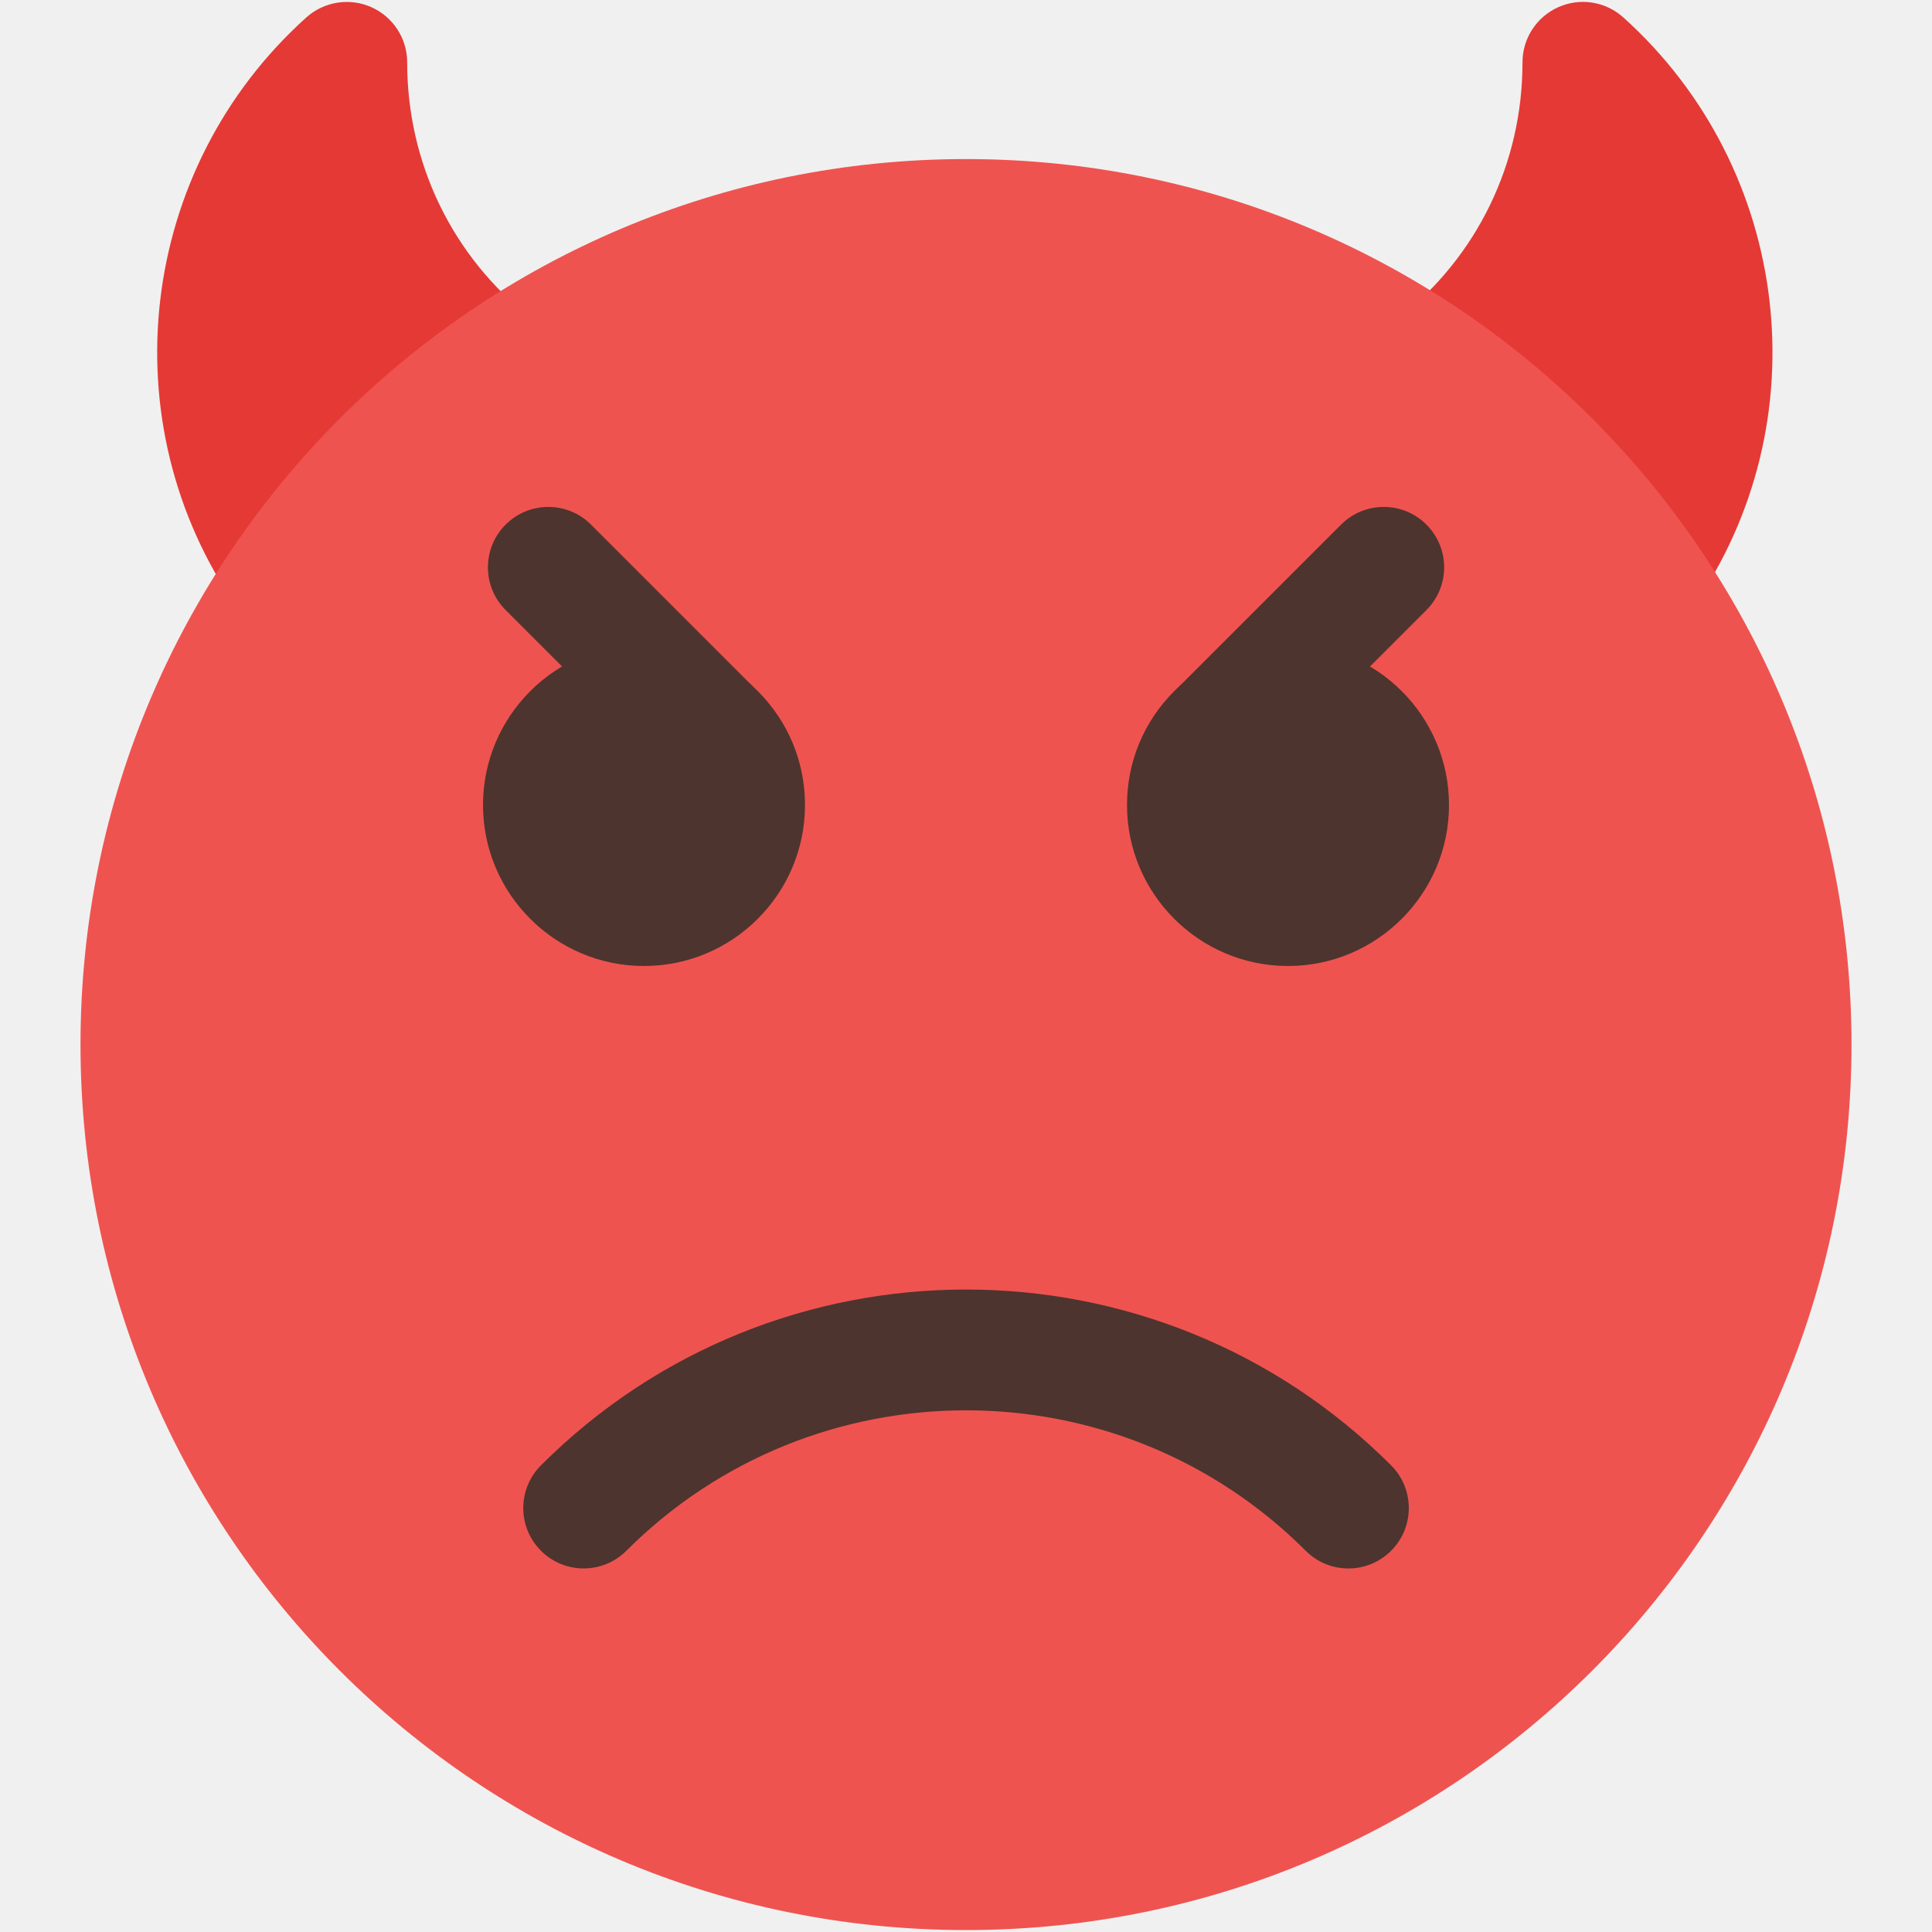
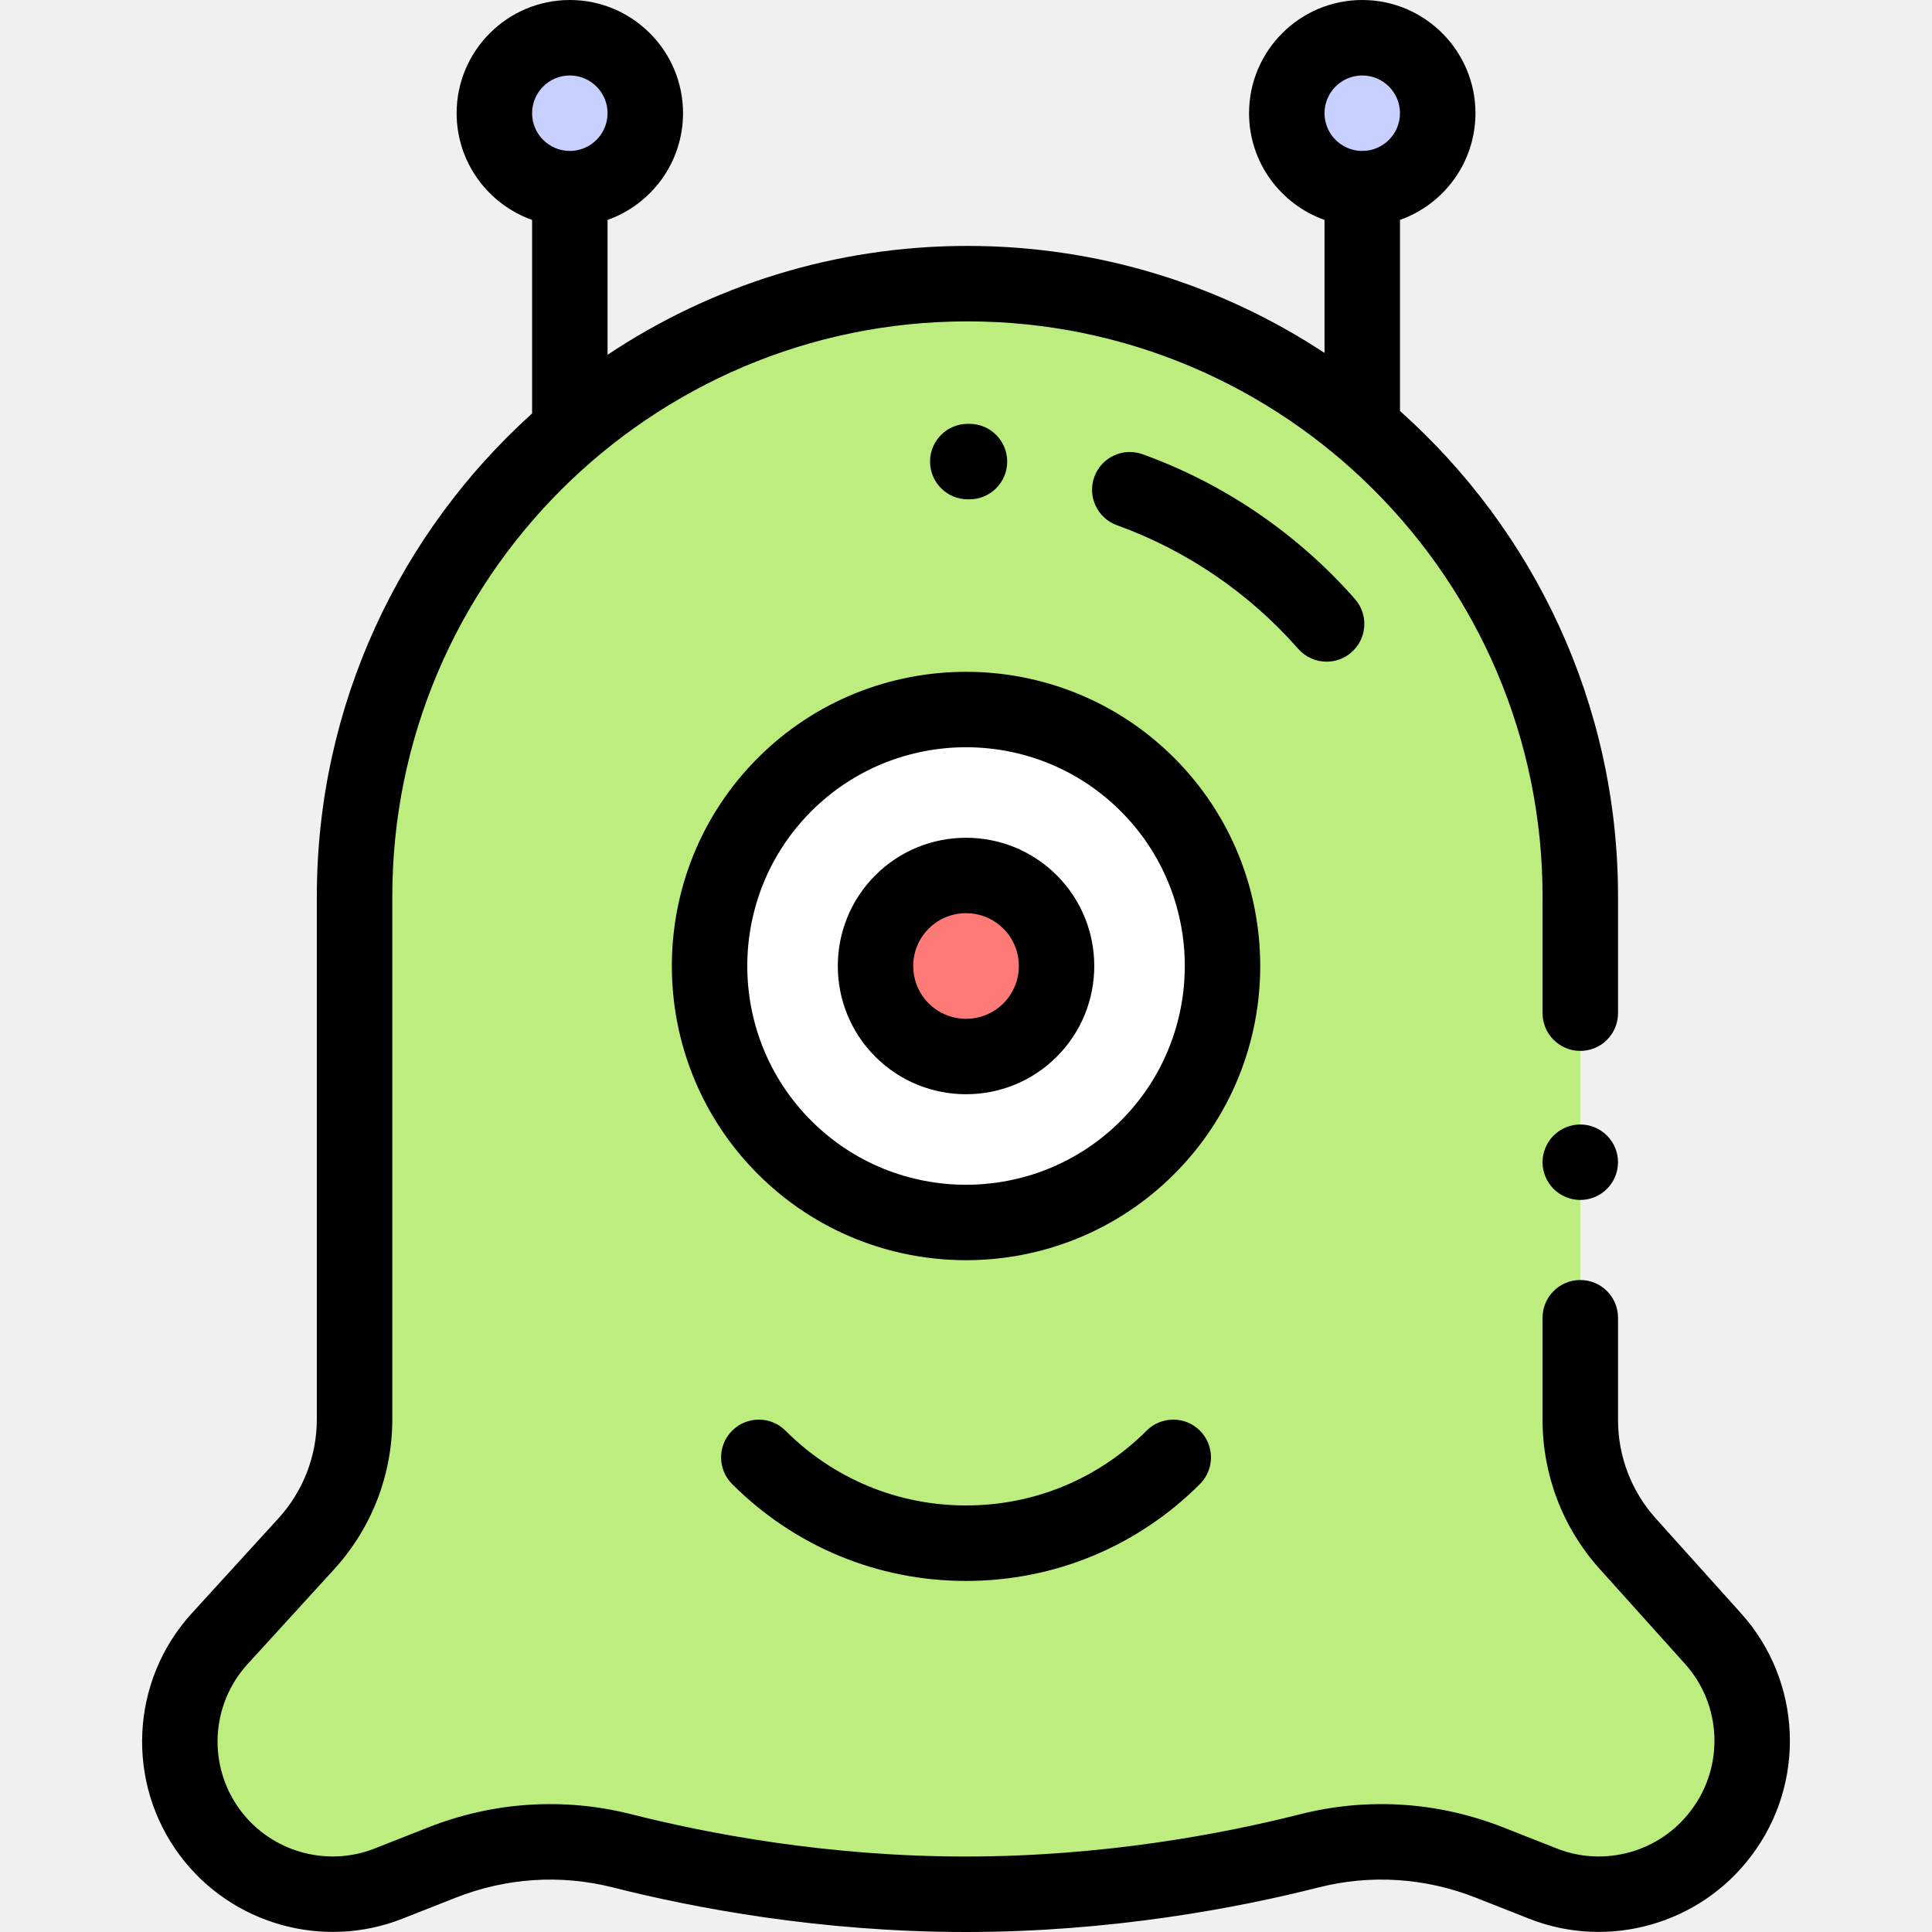
- <svg xmlns="http://www.w3.org/2000/svg" id="color" enable-background="new 0 0 24 24" height="512" viewBox="0 0 24 24" width="512">
-   <path d="m20.165.216c-.221-.199-.538-.248-.807-.127-.271.121-.445.389-.445.685 0 1.256-.564 2.417-1.548 3.187-.326.255-.383.727-.128 1.053s.728.383 1.053.128c.024-.019.044-.042.068-.061l1.502 1.502c-.025.038-.044.079-.07.116-.237.34-.154.807.186 1.044.131.091.28.135.429.135.237 0 .47-.112.616-.321 1.606-2.302 1.238-5.458-.856-7.341z" fill="#e53935" />
-   <path d="m5.058.774c0-.296-.174-.564-.445-.685-.269-.12-.586-.071-.807.127-2.095 1.883-2.462 5.039-.855 7.342.146.209.379.321.615.321.148 0 .298-.044.429-.135.34-.237.423-.704.186-1.044-.026-.038-.045-.078-.07-.116l1.502-1.502c.024.019.043.042.068.061.325.254.798.197 1.053-.129s.198-.798-.128-1.053c-.984-.77-1.548-1.931-1.548-3.187z" fill="#e53935" />
-   <circle cx="12" cy="12.976" fill="#ef5350" r="11" />
-   <g fill="#4e342e">
-     <path d="m16 12c-1.103 0-2-.897-2-2 0-.534.208-1.036.586-1.414s.88-.586 1.414-.586c1.103 0 2 .897 2 2s-.897 2-2 2z" />
-     <path d="m15.189 9.798c-.192 0-.384-.073-.53-.22-.293-.293-.293-.768 0-1.061l2-2c.293-.293.768-.293 1.061 0s.293.768 0 1.061l-2 2c-.147.147-.339.22-.531.22z" />
-     <path d="m8 12c-1.103 0-2-.897-2-2s.897-2 2-2c.534 0 1.036.208 1.414.586s.586.88.586 1.414c0 1.103-.897 2-2 2z" />
-     <path d="m8.811 9.798c-.192 0-.384-.073-.53-.22l-2-2c-.293-.293-.293-.768 0-1.061s.768-.293 1.061 0l2 2c.293.293.293.768 0 1.061-.148.147-.34.22-.531.22z" />
-     <path d="m16.75 19.484c-.192 0-.384-.073-.53-.22-2.327-2.326-6.112-2.326-8.439 0-.293.293-.768.293-1.061 0s-.293-.768 0-1.061c2.911-2.912 7.649-2.912 10.561 0 .293.293.293.768 0 1.061-.147.147-.339.22-.531.22z" />
+ <svg xmlns="http://www.w3.org/2000/svg" version="1.1" id="Capa_1" x="0px" y="0px" viewBox="0 0 512 512" style="enable-background:new 0 0 512 512;" xml:space="preserve">
+   <path style="fill:#BDED7E;" d="M93.965,237.583v138.508c0,12.235-4.573,24.027-12.822,33.063l-22.913,25.1  c-13.125,14.378-14.151,36.065-2.441,51.617l0,0c10.942,14.533,30.237,19.977,47.162,13.307l14.149-5.577  c15.221-5.999,31.945-7.12,47.804-3.101c20.515,5.198,53.189,11.5,91.027,11.5s70.513-6.302,91.027-11.499  c15.86-4.018,32.583-2.898,47.804,3.101l14.149,5.577c16.925,6.67,36.22,1.226,47.162-13.307l0.158-0.21  c11.639-15.459,10.704-36.995-2.232-51.386l-22.636-25.184c-8.092-9.002-12.568-20.679-12.568-32.783V237.583  c0-89.699-72.716-162.415-162.415-162.415l0,0C166.68,75.168,93.965,147.884,93.965,237.583z" />
+   <g>
+     <circle style="fill:#C8D0FF;" cx="361.01" cy="30" r="20" />
+     <circle style="fill:#C8D0FF;" cx="151.01" cy="30" r="20" />
  </g>
+   <circle style="fill:#FFFFFF;" cx="256.01" cy="256" r="68" />
+   <circle style="fill:#FE7A77;" cx="256.01" cy="256" r="24" />
+   <path d="M418.79,298c-2.63,0-5.199,1.069-7.069,2.93c-1.86,1.86-2.931,4.44-2.931,7.07s1.07,5.21,2.931,7.069  c1.87,1.86,4.439,2.931,7.069,2.931c2.631,0,5.211-1.07,7.07-2.931c1.87-1.859,2.93-4.43,2.93-7.069c0-2.641-1.06-5.21-2.93-7.07  C424,299.069,421.43,298,418.79,298z" />
+   <path d="M461.437,427.592l-22.638-25.186c-6.451-7.178-10.005-16.446-10.005-26.098v-27.093c0-5.522-4.478-10-10-10s-10,4.478-10,10  v27.093c0,14.597,5.374,28.613,15.131,39.468l22.637,25.185c9.714,10.808,10.421,27.077,1.664,38.707l-0.142,0.189  c-8.208,10.902-22.808,15.023-35.507,10.018l-14.148-5.576c-17.334-6.831-35.98-8.04-53.927-3.491  C324.348,485.913,292.621,492,255.931,492s-68.417-6.087-88.57-11.192c-17.946-4.547-36.594-3.341-53.928,3.491l-14.148,5.576  c-12.697,5.005-27.299,0.884-35.506-10.018c-8.811-11.701-8.037-28.044,1.838-38.86l22.911-25.101  c9.954-10.902,15.437-25.039,15.437-39.805V237.583c0-84.042,68.373-152.415,152.416-152.415  c84.041,0,152.414,68.373,152.414,152.415V268.5c0,5.522,4.478,10,10,10s10-4.478,10-10v-30.917  c0-51.099-22.353-97.069-57.784-128.669V58.28c11.639-4.128,20-15.243,20-28.28c0-16.542-13.458-30-30-30s-30,13.458-30,30  c0,13.036,8.361,24.152,20,28.28v35.253c-27.184-17.918-59.708-28.365-94.631-28.365c-35.239,0-68.037,10.635-95.369,28.852V58.28  c11.639-4.128,20-15.243,20-28.28c0-16.542-13.458-30-30-30s-30,13.458-30,30c0,13.036,8.361,24.152,20,28.28v51.289  c-35.005,31.579-57.046,77.269-57.046,128.014v138.509c0,9.764-3.625,19.111-10.207,26.32l-22.912,25.101  c-16.357,17.918-17.638,44.991-3.045,64.374c13.597,18.061,37.783,24.887,58.818,16.596l14.148-5.576  c13.41-5.284,27.822-6.222,41.682-2.712C183.706,505.58,217.179,512,255.931,512c38.751,0,72.226-6.42,93.483-11.806  c13.859-3.51,28.271-2.573,41.682,2.712l14.148,5.576c21.035,8.291,45.219,1.466,58.834-16.616l0.141-0.189  C478.699,472.446,477.529,445.495,461.437,427.592z M361.01,20c5.514,0,10,4.486,10,10s-4.486,10-10,10s-10-4.486-10-10  S355.497,20,361.01,20z M151.01,20c5.514,0,10,4.486,10,10s-4.486,10-10,10s-10-4.486-10-10S145.497,20,151.01,20z" />
+   <path d="M311.165,200.846c-30.412-30.412-79.896-30.412-110.309,0s-30.412,79.896,0,110.309  c15.206,15.206,35.181,22.809,55.154,22.809s39.948-7.603,55.154-22.809C341.577,280.742,341.577,231.258,311.165,200.846z   M297.022,297.012c-22.613,22.615-59.41,22.615-82.023,0c-22.614-22.614-22.614-59.409,0-82.023  c11.307-11.308,26.159-16.961,41.012-16.961c14.853,0,29.705,5.653,41.012,16.961C319.635,237.603,319.635,274.397,297.022,297.012z  " />
+   <path d="M231.968,231.959c-13.255,13.256-13.255,34.826,0.001,48.083c6.628,6.628,15.334,9.941,24.041,9.941  c8.707,0,17.413-3.313,24.041-9.941c0.001,0,0.001,0,0.001-0.001c13.255-13.256,13.255-34.826-0.001-48.083  C266.796,218.703,245.227,218.702,231.968,231.959z M265.911,265.899c-5.461,5.459-14.343,5.458-19.8,0.001  c-5.458-5.459-5.458-14.342-0.001-19.8c2.73-2.729,6.315-4.094,9.9-4.094s7.171,1.364,9.899,4.093  C271.368,251.559,271.368,260.441,265.911,265.899z" />
+   <path d="M256.915,132.323c5.522,0,10-4.478,10-10s-4.478-10-10-10l-0.439-0.001c-5.522,0-10,4.478-10,10s4.478,10,10,10  L256.915,132.323z" />
+   <path d="M344.051,171.953c1.977,2.248,4.738,3.396,7.514,3.396c2.345,0,4.7-0.82,6.6-2.49c4.147-3.647,4.553-9.966,0.906-14.113  c-15.228-17.316-34.686-30.583-56.272-38.364c-5.198-1.875-10.926,0.82-12.799,6.016c-1.873,5.196,0.82,10.926,6.016,12.799  C314.436,145.837,331.047,157.164,344.051,171.953z" />
+   <path d="M303.854,379.144c-12.779,12.78-29.771,19.818-47.844,19.818s-35.064-7.038-47.844-19.818  c-3.904-3.903-10.234-3.905-14.143,0c-3.905,3.905-3.905,10.237,0,14.143c16.557,16.557,38.57,25.676,61.986,25.676  s45.43-9.119,61.986-25.676c3.905-3.905,3.905-10.237,0-14.143C314.09,375.239,307.76,375.239,303.854,379.144z" />
+   <g>
+ </g>
+   <g>
+ </g>
+   <g>
+ </g>
+   <g>
+ </g>
+   <g>
+ </g>
+   <g>
+ </g>
+   <g>
+ </g>
+   <g>
+ </g>
+   <g>
+ </g>
+   <g>
+ </g>
+   <g>
+ </g>
+   <g>
+ </g>
+   <g>
+ </g>
+   <g>
+ </g>
+   <g>
+ </g>
</svg>
